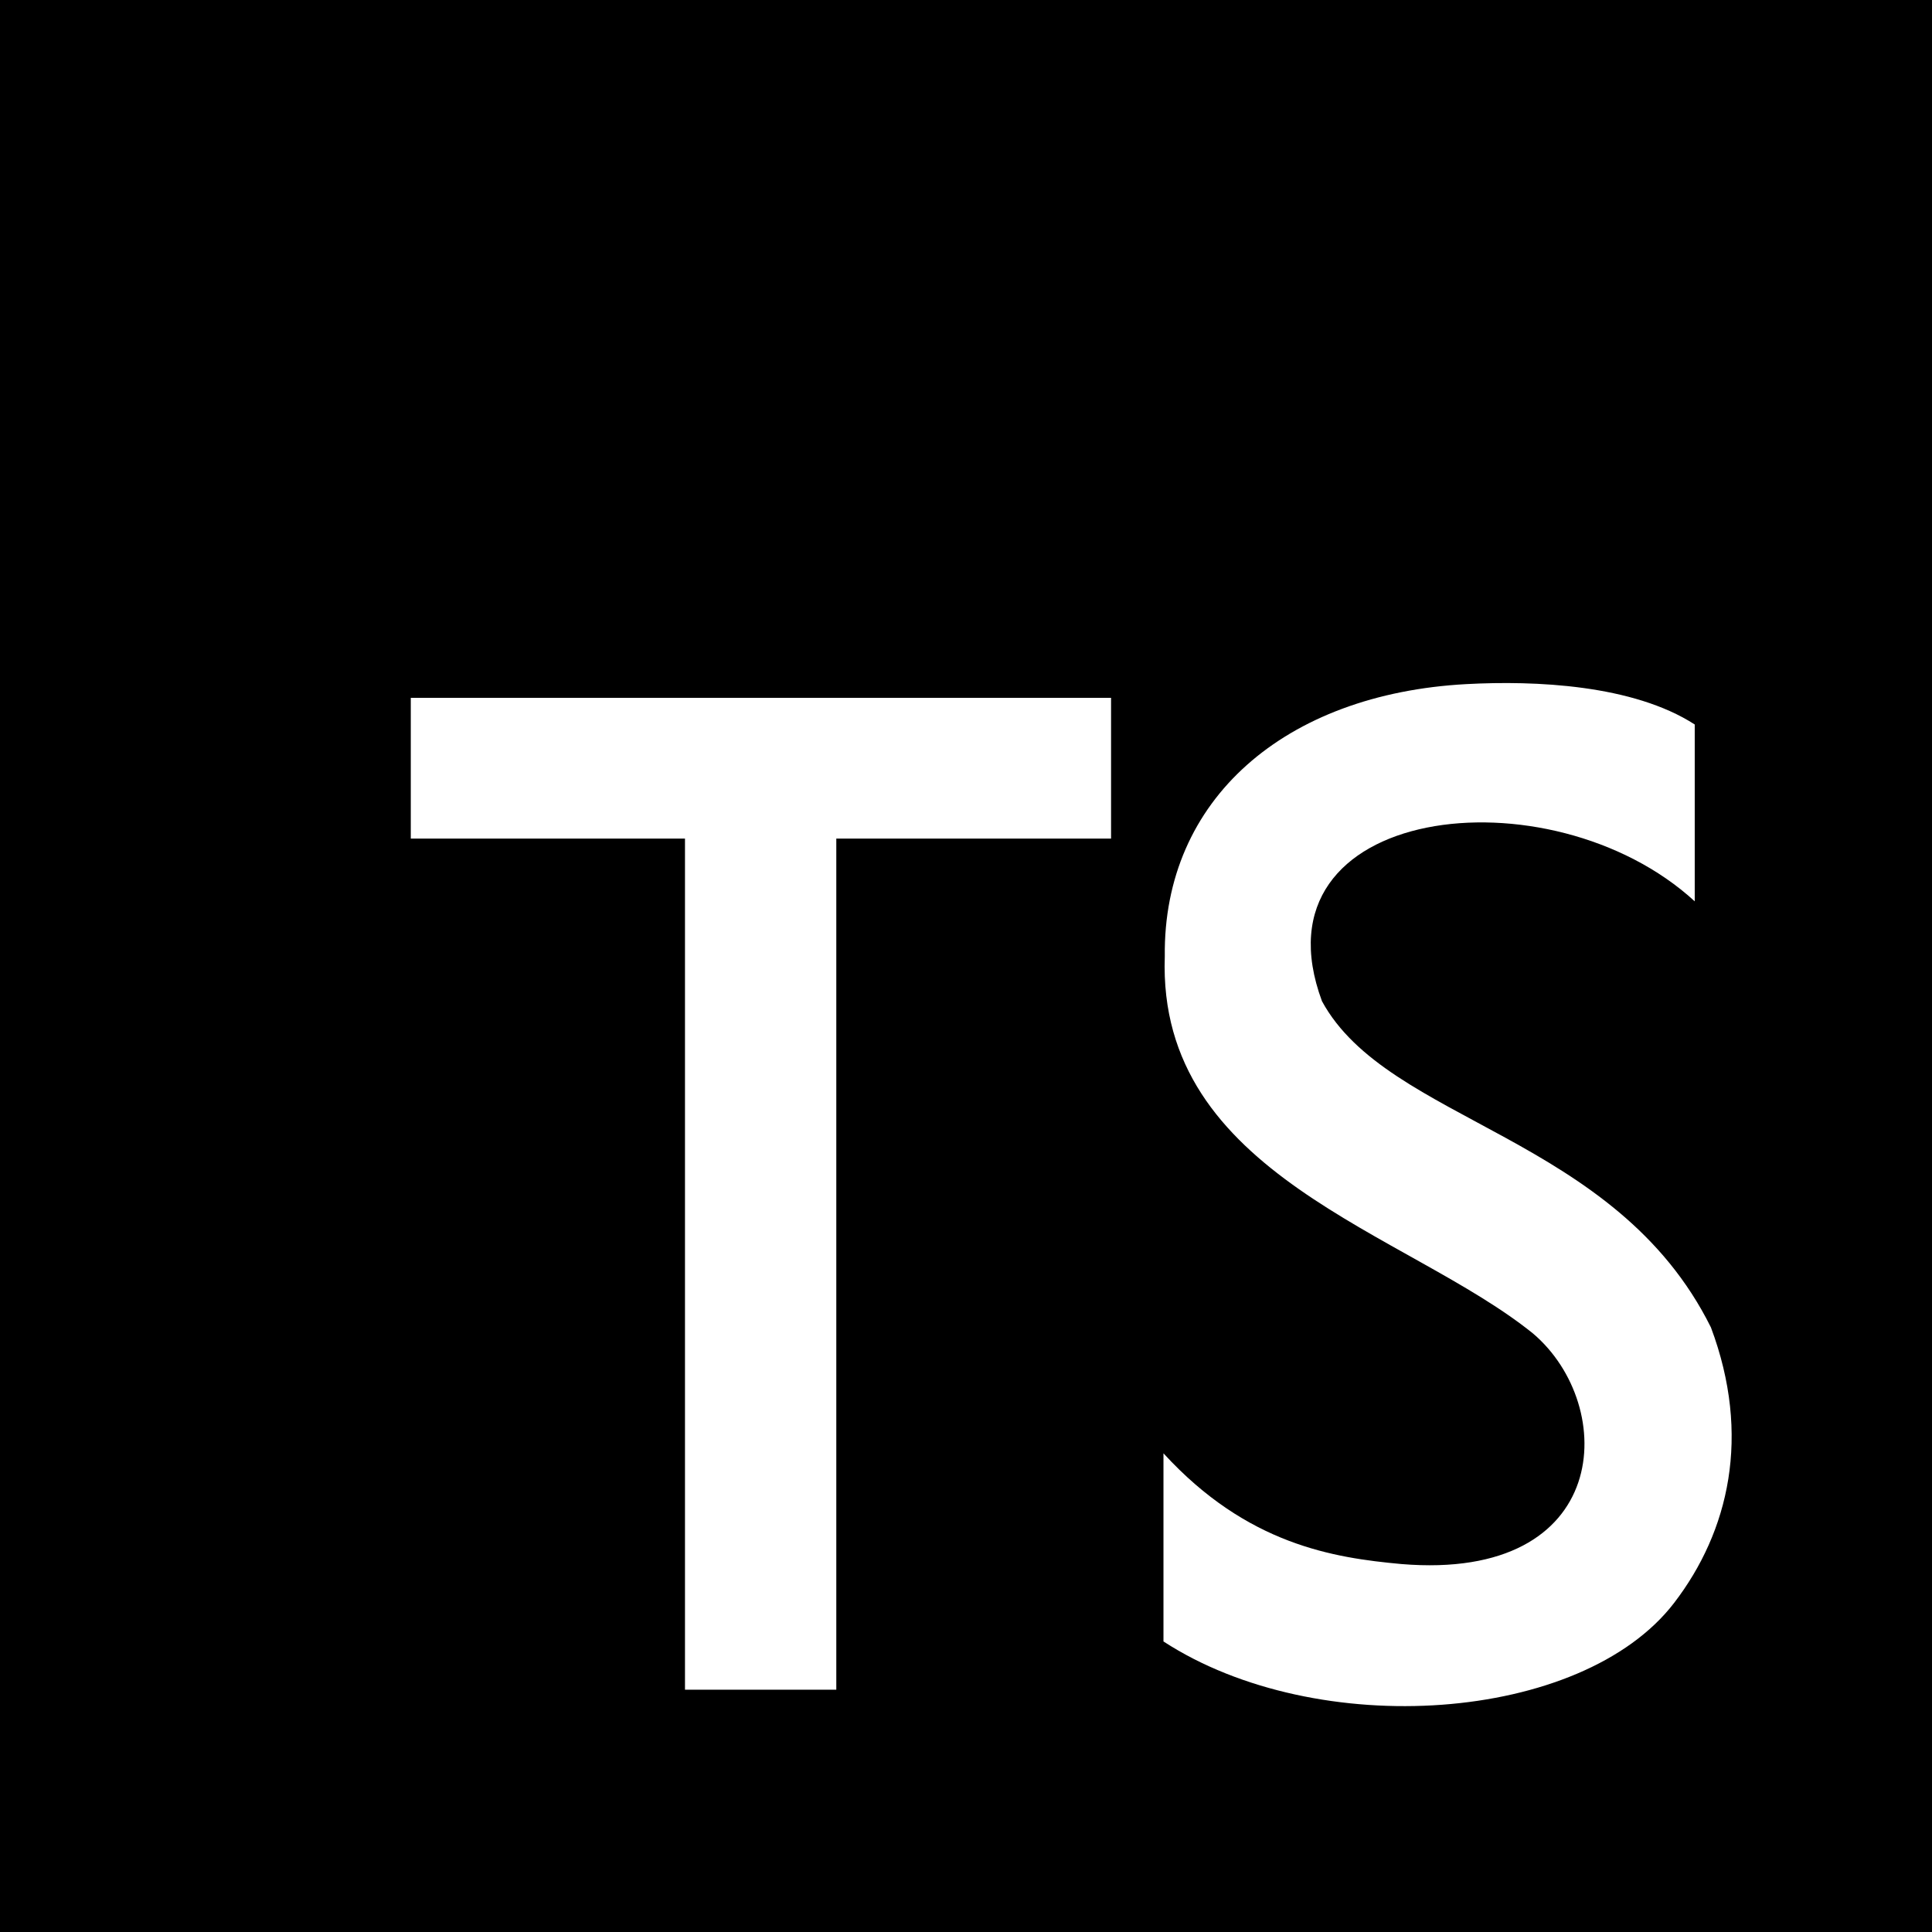
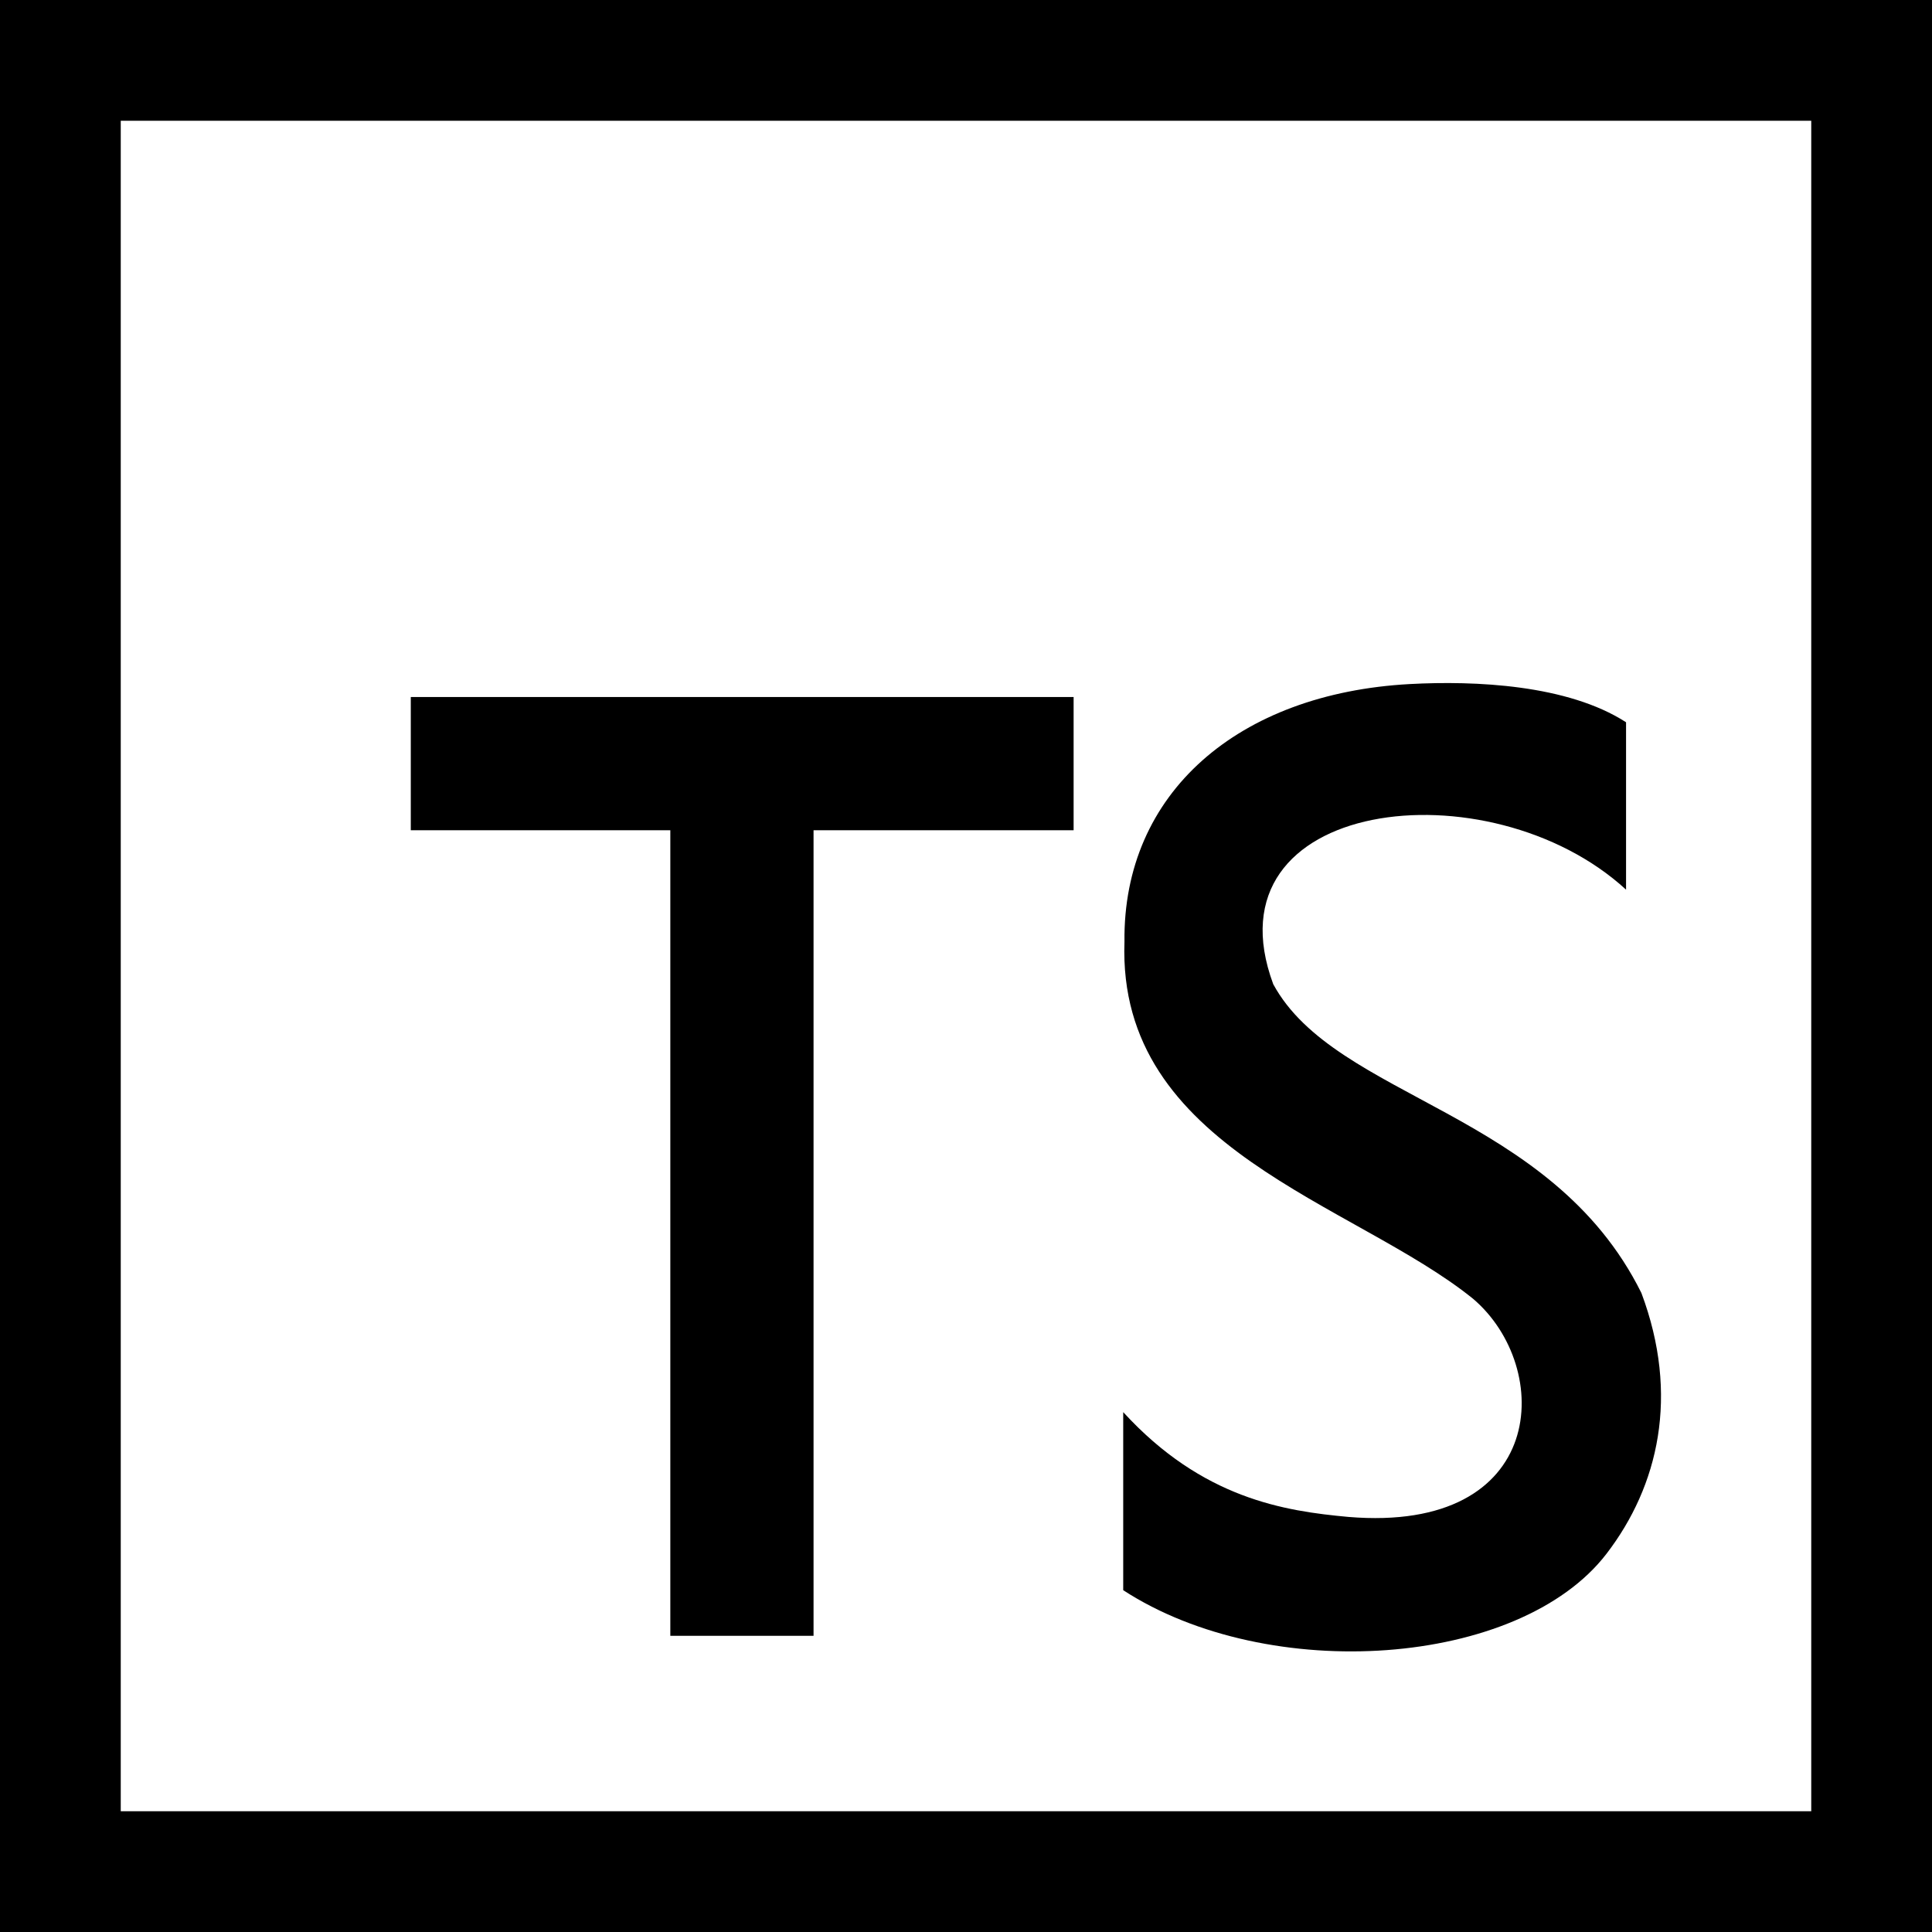
<svg xmlns="http://www.w3.org/2000/svg" version="1.1" width="512px" height="512px">
-   <path d="M0,0v512h512V0H0z M294.445,222.23h-72.816v225.553l-40.101-0V222.23h-72.665v-37.298h185.581V222.23z M443.657,424.789c-24.443,31.85-94.558,36.714-135.325,10.214v-49.857c22.191,24.235,45.152,27.698,63.042,29.341c55.889,4.65,57.509-41.904,34.886-61.101c-33.311-26.885-99.65-41.844-97.578-99.937c-0.482-41.618,31.829-69.556,79.913-72.153c18.22-0.984,44.193,0.15,60.527,10.699v46.867c-38.337-35.174-118.129-25.741-98.781,26.47c17.513,32.235,77.734,35.405,103.076,86.453C464.171,380.503,458.184,405.86,443.657,424.789z" />
+   <path d="M357.333,402c-16.933-1.555-38.667-4.833-59.67-27.772v47.19C336.25,446.5,402.614,441.896,425.75,411.75c13.75-17.917,19.417-41.917,9.237-69.099C411,294.333,354,291.333,337.424,260.822c-18.313-49.418,57.212-58.347,93.498-25.054V191.408c-15.461-9.985-40.044-11.058-57.289-10.126c-45.512,2.458-76.095,28.901-75.638,68.293c-1.961,54.987,60.83,69.145,92.359,94.592C411.766,362.337,410.233,406.402,357.333,402z M177.642,433.514V220.025h-68.778v-35.303h175.655v35.303h-68.921v213.489L177.642,433.514z M480,32v448H32V32H480z M512,0H0v512h512V0z" />
</svg>
